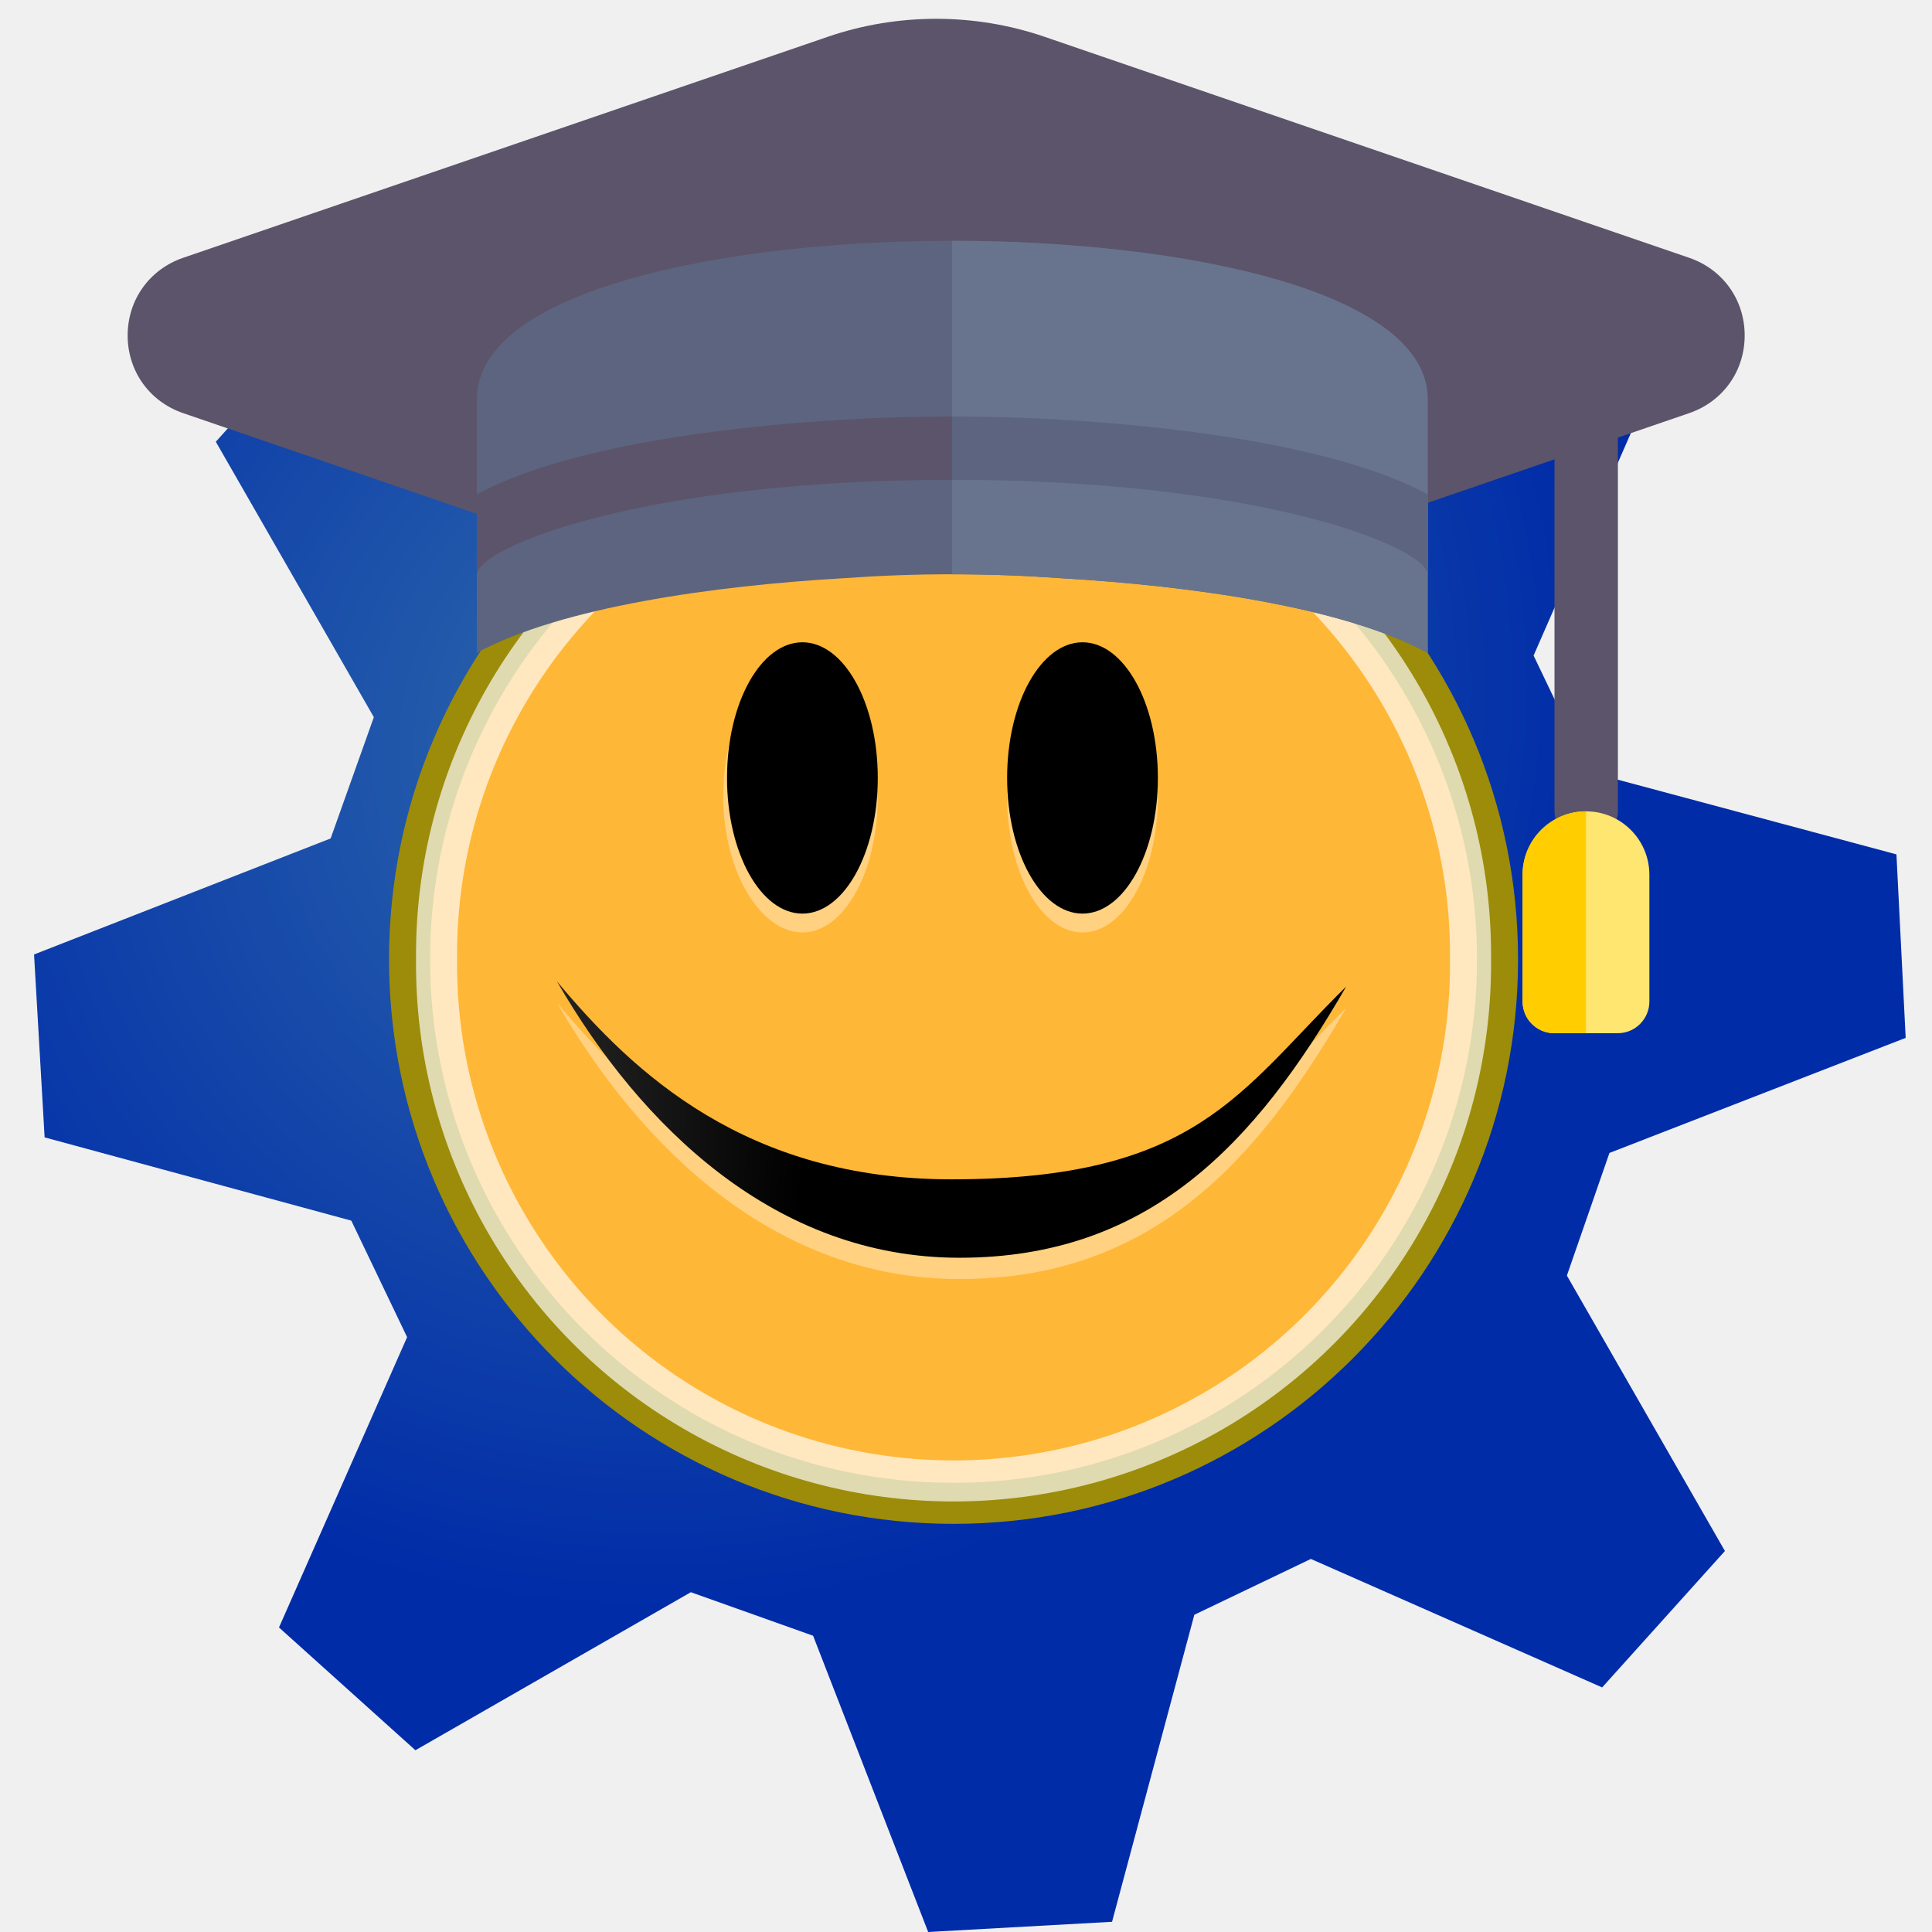
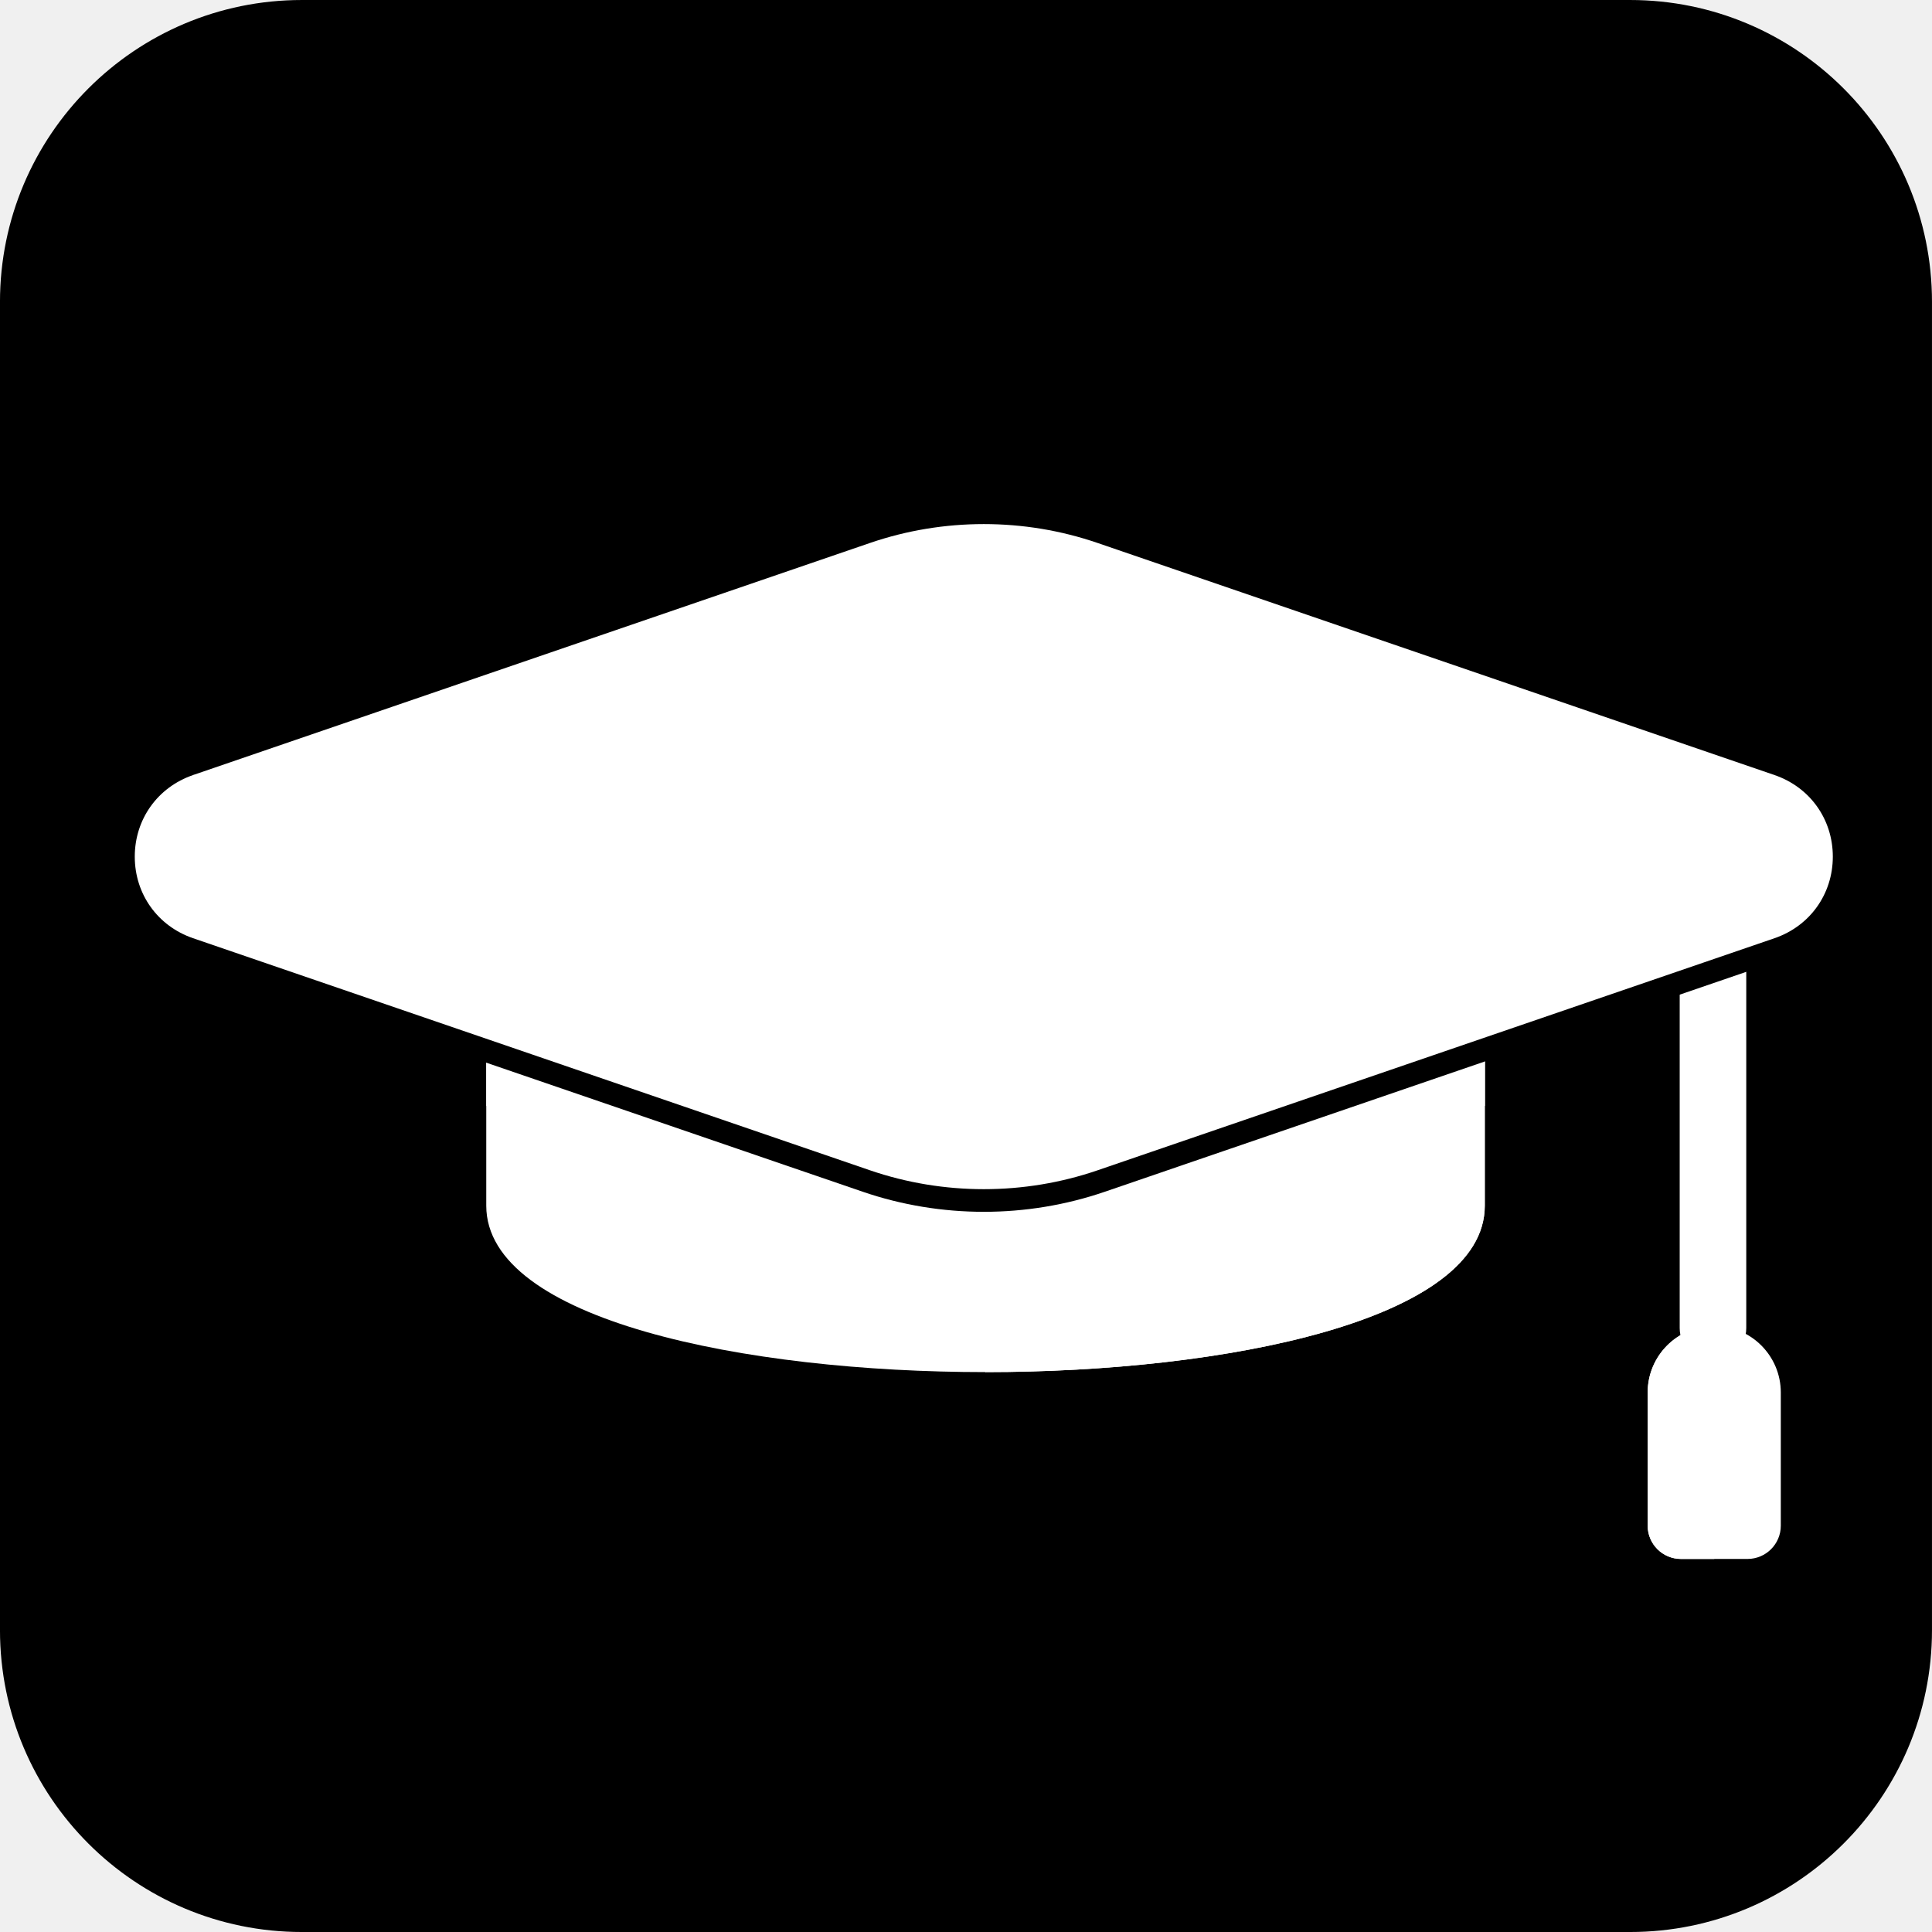
<svg xmlns="http://www.w3.org/2000/svg" xmlns:xlink="http://www.w3.org/1999/xlink" width="64px" height="64px" id="svg3140" version="1.1">
  <defs id="defs3142">
    <linearGradient id="linearGradient3864">
      <stop id="stop3866" offset="0" style="stop-color:#71b2f8;stop-opacity:1;" />
      <stop id="stop3868" offset="1" style="stop-color:#002795;stop-opacity:1;" />
    </linearGradient>
    <linearGradient id="linearGradient3682">
      <stop style="stop-color:#ff6d0f;stop-opacity:1;" offset="0" id="stop3684" />
      <stop style="stop-color:#ff1000;stop-opacity:1;" offset="1" id="stop3686" />
    </linearGradient>
    <linearGradient id="linearGradient3864-9">
      <stop style="stop-color:#316cab;stop-opacity:1" offset="0" id="stop3866-1" />
      <stop style="stop-color:#002ca8;stop-opacity:1" offset="1" id="stop3868-1" />
    </linearGradient>
-     <radialGradient r="19.571" fy="29.149" fx="282.646" cy="29.149" cx="282.646" gradientTransform="matrix(0.7841966,1.225305,-1.309716,0.8382191,-160.1946,-346.4926)" gradientUnits="userSpaceOnUse" id="radialGradient3661-2" xlink:href="#linearGradient3864-9" />
    <linearGradient id="linearGradient3682-0">
      <stop id="stop3684-0" offset="0" style="stop-color:#ff390f;stop-opacity:1" />
      <stop id="stop3686-0" offset="1" style="stop-color:#ff1000;stop-opacity:1;" />
    </linearGradient>
    <radialGradient r="19.571" fy="29.149" fx="282.646" cy="29.149" cx="282.646" gradientTransform="matrix(0.5262571,0.8222753,-0.8789212,0.5625104,294.1345,37.52916)" gradientUnits="userSpaceOnUse" id="radialGradient3661" xlink:href="#linearGradient3864" />
    <linearGradient xlink:href="#linearGradient3957" id="linearGradient3963" x1="21.994" y1="33.955" x2="20.917" y2="15.815" gradientUnits="userSpaceOnUse" />
    <linearGradient xlink:href="#linearGradient2479" id="linearGradient3066" gradientUnits="userSpaceOnUse" x1="43.936" y1="53.836" x2="20.065" y2="-8.563" />
    <linearGradient xlink:href="#linearGradient2536" id="linearGradient3064" gradientUnits="userSpaceOnUse" x1="36.918" y1="66.288" x2="19.071" y2="5.541" />
    <radialGradient xlink:href="#linearGradient4126" id="radialGradient2169" gradientUnits="userSpaceOnUse" gradientTransform="matrix(1,0,0,0.5,1.899196e-14,20)" cx="23.857" cy="40" fx="23.857" fy="40" r="17.143" />
    <linearGradient id="linearGradient4126">
      <stop id="stop4128" offset="0" style="stop-color:#000000;stop-opacity:1;" />
      <stop id="stop4130" offset="1" style="stop-color:#000000;stop-opacity:0;" />
    </linearGradient>
    <linearGradient id="linearGradient2479">
      <stop style="stop-color:#ffe69b;stop-opacity:1;" offset="0" id="stop2481" />
      <stop style="stop-color:#ffffff;stop-opacity:1;" offset="1" id="stop2483" />
    </linearGradient>
    <linearGradient id="linearGradient2536">
      <stop style="stop-color:#a40000;stop-opacity:1;" offset="0" id="stop2538" />
      <stop style="stop-color:#ff1717;stop-opacity:1;" offset="1" id="stop2540" />
    </linearGradient>
    <linearGradient id="linearGradient3957">
      <stop style="stop-color:#fffeff;stop-opacity:0.333;" offset="0" id="stop3959" />
      <stop style="stop-color:#fffeff;stop-opacity:0.216;" offset="1" id="stop3961" />
    </linearGradient>
    <radialGradient r="17.143" fy="40" fx="23.857" cy="40" cx="23.857" gradientTransform="matrix(1,0,0,0.5,0,20)" gradientUnits="userSpaceOnUse" id="radialGradient7449" xlink:href="#linearGradient4126" />
    <linearGradient y2="56.052" x2="47.32" y1="11.113" x1="4.191" gradientUnits="userSpaceOnUse" id="aigrd1">
      <stop id="stop6490" style="stop-color:#D4D4D4" offset="0" />
      <stop id="stop6492" style="stop-color:#E2E2E2" offset="0.398" />
      <stop id="stop6494" style="stop-color:#FFFFFF" offset="1" />
    </linearGradient>
    <linearGradient xlink:href="#linearGradient3050" id="linearGradient3394" gradientUnits="userSpaceOnUse" gradientTransform="matrix(0.277603,-9.832923e-2,0.112086,0.340135,19.0425,26.33855)" x1="23.378" y1="21.84" x2="23.592" y2="31.634" />
    <linearGradient xlink:href="#linearGradient3050" id="linearGradient3384" gradientUnits="userSpaceOnUse" gradientTransform="matrix(0.356785,-4.136152e-17,4.888137e-17,0.421652,15.59796,22.41694)" x1="23.031" y1="24.312" x2="23.031" y2="36.25" />
    <linearGradient id="linearGradient3800">
      <stop id="stop3802" offset="0" style="stop-color:#ffeed6;stop-opacity:1;" />
      <stop style="stop-color:#e49c2f;stop-opacity:1;" offset="0.5" id="stop8664" />
      <stop id="stop3804" offset="1" style="stop-color:#ffc66c;stop-opacity:1;" />
    </linearGradient>
    <linearGradient id="linearGradient3824">
      <stop id="stop3826" offset="0" style="stop-color:#ffffff;stop-opacity:1;" />
      <stop id="stop3828" offset="1" style="stop-color:#c9c9c9;stop-opacity:1;" />
    </linearGradient>
    <radialGradient gradientTransform="matrix(1.642857,0,0,1.652747,-47.54441,-34.20877)" id="aigrd2" cx="25.053" cy="39.593" r="15.757" fx="25.053" fy="39.593" gradientUnits="userSpaceOnUse">
      <stop offset="0" style="stop-color:#777777;stop-opacity:1;" id="stop8602" />
      <stop offset="1" style="stop-color:#000000" id="stop8604" />
    </radialGradient>
    <linearGradient id="linearGradient2509">
      <stop style="stop-color:#fffbd5;stop-opacity:1;" offset="0" id="stop2511" />
      <stop style="stop-color:#edd400;stop-opacity:1;" offset="1" id="stop2513" />
    </linearGradient>
    <linearGradient id="linearGradient3290">
      <stop id="stop3292" offset="0" style="stop-color:#fffcde;stop-opacity:1;" />
      <stop style="stop-color:#f6e76a;stop-opacity:1;" offset="0.645" id="stop3294" />
      <stop id="stop3296" offset="1" style="stop-color:#ffb738;stop-opacity:1;" />
    </linearGradient>
    <linearGradient id="linearGradient3050">
      <stop style="stop-color:#a40000;stop-opacity:1;" offset="0" id="stop3052" />
      <stop style="stop-color:#ec0000;stop-opacity:1;" offset="1" id="stop3054" />
    </linearGradient>
    <linearGradient id="linearGradient3451">
      <stop style="stop-color:#ffffff;stop-opacity:1;" offset="0" id="stop3453" />
      <stop id="stop4936" offset="0.5" style="stop-color:#fefc9a;stop-opacity:0.629;" />
      <stop style="stop-color:#fefc9a;stop-opacity:0;" offset="1" id="stop3455" />
    </linearGradient>
    <linearGradient id="linearGradient3179">
      <stop style="stop-color:#ffffff;stop-opacity:1;" offset="0" id="stop3181" />
      <stop style="stop-color:#f6e76a;stop-opacity:1;" offset="1" id="stop3185" />
    </linearGradient>
    <radialGradient xlink:href="#linearGradient3881" id="radialGradient10024" gradientUnits="userSpaceOnUse" gradientTransform="matrix(1,0,0,1.203261,0,-5.44902)" cx="34.53" cy="26.808" fx="34.53" fy="26.808" r="4.317" />
    <radialGradient xlink:href="#linearGradient3881" id="radialGradient10020" gradientUnits="userSpaceOnUse" gradientTransform="matrix(1,0,0,1.203261,0,-5.44902)" cx="34.53" cy="26.808" fx="34.53" fy="26.808" r="4.317" />
    <radialGradient xlink:href="#linearGradient7947" id="radialGradient10018" gradientUnits="userSpaceOnUse" gradientTransform="matrix(1,0,0,1.105263,0,-2.761859)" cx="17.199" cy="26.238" fx="17.199" fy="26.238" r="5.002" />
    <radialGradient xlink:href="#linearGradient7947" id="radialGradient10014" gradientUnits="userSpaceOnUse" gradientTransform="matrix(1,0,0,1.105263,0,-2.761859)" cx="17.199" cy="26.238" fx="17.199" fy="26.238" r="5.002" />
    <radialGradient xlink:href="#linearGradient3881" id="radialGradient10012" gradientUnits="userSpaceOnUse" gradientTransform="matrix(1,0,0,1.203261,0,-5.44902)" cx="34.53" cy="26.808" fx="34.53" fy="26.808" r="4.317" />
    <radialGradient xlink:href="#linearGradient3881" id="radialGradient10006" gradientUnits="userSpaceOnUse" gradientTransform="matrix(1,0,0,1.203261,0,-5.44902)" cx="34.53" cy="26.808" fx="34.53" fy="26.808" r="4.317" />
    <radialGradient xlink:href="#linearGradient7947" id="radialGradient9996" gradientUnits="userSpaceOnUse" gradientTransform="matrix(1,0,0,1.105263,0,-2.761859)" cx="17.199" cy="26.238" fx="17.199" fy="26.238" r="5.002" />
    <radialGradient xlink:href="#linearGradient3881" id="radialGradient9994" gradientUnits="userSpaceOnUse" gradientTransform="matrix(1,0,0,1.203261,0,-5.44902)" cx="34.53" cy="26.808" fx="34.53" fy="26.808" r="4.317" />
    <radialGradient xlink:href="#linearGradient7947" id="radialGradient9988" gradientUnits="userSpaceOnUse" gradientTransform="matrix(1,0,0,1.105263,0,-2.761859)" cx="17.199" cy="26.238" fx="17.199" fy="26.238" r="5.002" />
    <radialGradient xlink:href="#linearGradient3881" id="radialGradient9986" gradientUnits="userSpaceOnUse" gradientTransform="matrix(1,0,0,1.203261,0,-5.44902)" cx="34.53" cy="26.808" fx="34.53" fy="26.808" r="4.317" />
    <radialGradient xlink:href="#linearGradient7947" id="radialGradient8978" gradientUnits="userSpaceOnUse" gradientTransform="matrix(1,0,0,1.105263,0,-2.761859)" cx="17.199" cy="26.238" fx="17.199" fy="26.238" r="5.002" />
    <radialGradient xlink:href="#linearGradient3881" id="radialGradient8976" gradientUnits="userSpaceOnUse" gradientTransform="matrix(1,0,0,1.203261,0,-5.44902)" cx="34.53" cy="26.808" fx="34.53" fy="26.808" r="4.317" />
    <radialGradient gradientTransform="matrix(0.617019,0,0,0.4614933,9.571755,18.71764)" id="aigrd2-2" cx="25.053" cy="39.593" r="15.757" fx="25.053" fy="39.593" gradientUnits="userSpaceOnUse">
      <stop offset="0" style="stop-color:#777777;stop-opacity:1;" id="stop8602-7" />
      <stop offset="1" style="stop-color:#000000" id="stop8604-6" />
    </radialGradient>
    <linearGradient id="linearGradient4454">
      <stop style="stop-color:#729fcf;stop-opacity:0.208;" offset="0" id="stop4456" />
      <stop style="stop-color:#729fcf;stop-opacity:0.676;" offset="1" id="stop4458" />
    </linearGradient>
    <linearGradient id="linearGradient4467">
      <stop style="stop-color:#ffffff;stop-opacity:1;" offset="0" id="stop4469" />
      <stop style="stop-color:#ffffff;stop-opacity:0.248;" offset="1" id="stop4471" />
    </linearGradient>
    <linearGradient id="linearGradient3881">
      <stop style="stop-color:#ff0000;stop-opacity:1;" offset="0" id="stop3883" />
      <stop id="stop6974" offset="0.5" style="stop-color:#ff0000;stop-opacity:0.498;" />
      <stop style="stop-color:#ff0000;stop-opacity:0;" offset="1" id="stop3885" />
    </linearGradient>
    <linearGradient id="linearGradient7947">
      <stop style="stop-color:#ff0000;stop-opacity:1;" offset="0" id="stop7949" />
      <stop id="stop7957" offset="0.5" style="stop-color:#ff1f00;stop-opacity:0.794;" />
      <stop style="stop-color:#ff0000;stop-opacity:0;" offset="1" id="stop7951" />
    </linearGradient>
    <radialGradient gradientTransform="matrix(1.25,0,0,-1.25,-6.479446,73.66448)" id="aigrd2-9" cx="25.053" cy="39.593" r="15.757" fx="25.053" fy="39.593" gradientUnits="userSpaceOnUse">
      <stop offset="0" style="stop-color:#777777;stop-opacity:1;" id="stop8602-5" />
      <stop offset="1" style="stop-color:#000000" id="stop8604-4" />
    </radialGradient>
    <linearGradient id="linearGradient3068">
      <stop style="stop-color:#cccccc;stop-opacity:1;" offset="0" id="stop3070" />
      <stop id="stop3076" offset="0.346" style="stop-color:#ffffff;stop-opacity:1;" />
      <stop style="stop-color:#ffffff;stop-opacity:1;" offset="0.725" id="stop3078" />
      <stop style="stop-color:#cecece;stop-opacity:1;" offset="1" id="stop3072" />
    </linearGradient>
    <linearGradient id="linearGradient2283">
      <stop style="stop-color:#730000;stop-opacity:1;" offset="0" id="stop2285" />
      <stop style="stop-color:#ff0202;stop-opacity:1;" offset="1" id="stop2287" />
    </linearGradient>
    <linearGradient id="linearGradient2291">
      <stop style="stop-color:#ffa107;stop-opacity:1;" offset="0" id="stop2293" />
      <stop style="stop-color:#cc0000;stop-opacity:1;" offset="1" id="stop2295" />
    </linearGradient>
    <linearGradient id="linearGradient2311">
      <stop style="stop-color:#ffd93c;stop-opacity:1;" offset="0" id="stop2313" />
      <stop style="stop-color:#ffffff;stop-opacity:0;" offset="1" id="stop2315" />
    </linearGradient>
    <linearGradient id="linearGradient2337">
      <stop style="stop-color:#cc0000;stop-opacity:1;" offset="0" id="stop2339" />
      <stop id="stop2345" offset="0.276" style="stop-color:#c84a00;stop-opacity:1;" />
      <stop style="stop-color:#be0000;stop-opacity:1;" offset="1" id="stop2341" />
    </linearGradient>
    <radialGradient gradientTransform="matrix(0.8437151,0,0,0.8428367,-26.65805,43.54013)" id="aigrd2-28" cx="25.053" cy="39.593" r="15.757" fx="25.053" fy="39.593" gradientUnits="userSpaceOnUse">
      <stop offset="0" style="stop-color:#777777;stop-opacity:1;" id="stop8602-6" />
      <stop offset="1" style="stop-color:#000000" id="stop8604-0" />
    </radialGradient>
    <linearGradient xlink:href="#linearGradient4126" id="linearGradient2124" gradientUnits="userSpaceOnUse" gradientTransform="matrix(1,0,0,1.071351,-22.5,-3.854623)" x1="14" y1="21.062" x2="14" y2="35.744" />
    <linearGradient xlink:href="#linearGradient4126" id="linearGradient2108" x1="14" y1="21.062" x2="14" y2="32.875" gradientUnits="userSpaceOnUse" gradientTransform="matrix(1,0,0,1.033654,1.5,-0.627404)" />
    <linearGradient xlink:href="#linearGradient4126" id="linearGradient2374" gradientUnits="userSpaceOnUse" gradientTransform="matrix(1,0,0,1.159815,-18.41188,-29.69484)" x1="14" y1="21.062" x2="14.5" y2="33.431" />
    <linearGradient xlink:href="#linearGradient4126" id="linearGradient2372" gradientUnits="userSpaceOnUse" gradientTransform="matrix(1,0,0,1.171895,-34.41188,-30.02096)" x1="14" y1="21.062" x2="13.5" y2="33.427" />
    <linearGradient xlink:href="#linearGradient4126" id="linearGradient2370" gradientUnits="userSpaceOnUse" gradientTransform="matrix(1,0,0,1.404523,-26.41188,-34.84613)" x1="14" y1="21.062" x2="14" y2="34.306" />
    <linearGradient xlink:href="#linearGradient3068" id="linearGradient2368" gradientUnits="userSpaceOnUse" gradientTransform="matrix(1.048897,0,0,1,-38.17981,-26.8798)" x1="9.789" y1="29.629" x2="38.391" y2="29.629" />
    <radialGradient xlink:href="#linearGradient3290" id="radialGradient2366" gradientUnits="userSpaceOnUse" cx="29.288" cy="15.721" fx="29.158" fy="15.756" r="8.902" />
    <radialGradient xlink:href="#linearGradient4126" id="radialGradient2364" gradientUnits="userSpaceOnUse" gradientTransform="matrix(1,0,0,0.333333,0,25.71429)" cx="24.714" cy="38.571" fx="24.714" fy="38.571" r="19.714" />
    <linearGradient xlink:href="#linearGradient3068" id="linearGradient2132-3" x1="9.789" y1="29.629" x2="38.391" y2="29.629" gradientUnits="userSpaceOnUse" gradientTransform="matrix(1.048897,0,0,1,-1.267931,0)" />
    <linearGradient xlink:href="#linearGradient4126" id="linearGradient2120-9" gradientUnits="userSpaceOnUse" gradientTransform="matrix(1,0,0,1.159815,18.5,-2.815047)" x1="14" y1="21.062" x2="14.5" y2="33.431" />
    <linearGradient xlink:href="#linearGradient4126" id="linearGradient2116-0" gradientUnits="userSpaceOnUse" gradientTransform="matrix(1,0,0,1.171895,2.5,-3.141166)" x1="14" y1="21.062" x2="13.5" y2="33.427" />
    <linearGradient xlink:href="#linearGradient4126" id="linearGradient2112-2" gradientUnits="userSpaceOnUse" x1="14" y1="21.062" x2="14" y2="34.306" gradientTransform="matrix(1,0,0,1.404523,10.5,-7.966331)" />
    <radialGradient xlink:href="#linearGradient3290" id="radialGradient1362-5" gradientUnits="userSpaceOnUse" cx="29.288" cy="15.721" fx="29.158" fy="15.756" r="8.902" />
    <radialGradient xlink:href="#linearGradient4126" id="radialGradient1360-1" gradientUnits="userSpaceOnUse" gradientTransform="matrix(1,0,0,0.333333,0,25.71429)" cx="24.714" cy="38.571" fx="24.714" fy="38.571" r="19.714" />
    <linearGradient id="linearGradient3110">
      <stop style="stop-color:#fcc2c2;stop-opacity:1" offset="0" id="stop3112" />
      <stop style="stop-color:#cc0000" offset="1" id="stop3114" />
    </linearGradient>
    <linearGradient id="linearGradient2319">
      <stop style="stop-color:#ffffff;stop-opacity:1" offset="0" id="stop2321" />
      <stop style="stop-color:#cc0000;stop-opacity:0;" offset="1" id="stop2323" />
    </linearGradient>
    <linearGradient id="linearGradient2349">
      <stop style="stop-color:#ef2929" offset="0" id="stop2351" />
      <stop style="stop-color:#ef2929;stop-opacity:0;" offset="1" id="stop2353" />
    </linearGradient>
    <linearGradient id="linearGradient3287">
      <stop id="stop3289" offset="0" style="stop-color:#fa9292;stop-opacity:1" />
      <stop id="stop3291" offset="1" style="stop-color:#cc0000" />
    </linearGradient>
    <linearGradient id="linearGradient2219">
      <stop style="stop-color:#ffffff;stop-opacity:1;" offset="0" id="stop2221" />
      <stop style="stop-color:#ffffff;stop-opacity:0.3;" offset="1" id="stop2223" />
    </linearGradient>
    <linearGradient id="linearGradient2251">
      <stop id="stop2253" offset="0" style="stop-color:#f6e1cf;stop-opacity:1;" />
      <stop style="stop-color:#e19d56;stop-opacity:1;" offset="0.5" id="stop3682" />
      <stop id="stop2255" offset="1" style="stop-color:#f4dcb7;stop-opacity:1" />
    </linearGradient>
    <radialGradient xlink:href="#aigrd2-7" id="radialGradient1342" gradientUnits="userSpaceOnUse" gradientTransform="matrix(0.28431,0,0,0.416667,30.45155,18.23307)" cx="-23.452" cy="38.603" fx="-23.452" fy="38.603" r="15.757" />
    <radialGradient xlink:href="#aigrd2-7" id="radialGradient2211" gradientUnits="userSpaceOnUse" gradientTransform="matrix(1.25,0,0,1.25,39.41053,-19.20819)" cx="25.053" cy="39.593" fx="25.053" fy="39.593" r="15.757" />
    <radialGradient gradientTransform="matrix(1.25,0,0,1.25,53.52055,-13.37211)" id="aigrd2-7" cx="25.053" cy="39.593" r="15.757" fx="25.053" fy="39.593" gradientUnits="userSpaceOnUse">
      <stop offset="0" style="stop-color:#777777;stop-opacity:1;" id="stop8602-8" />
      <stop offset="1" style="stop-color:#000000" id="stop8604-3" />
    </radialGradient>
    <radialGradient gradientUnits="userSpaceOnUse" gradientTransform="matrix(1.312925,0,0,0.437641,-40.62415,14.71115)" r="19.714" fy="38.571" fx="24.714" cy="38.571" cx="24.714" id="radialGradient4571-0" xlink:href="#linearGradient4126" />
    <radialGradient gradientTransform="matrix(1.641155,0,0,-1.641155,-49.13118,77.66613)" id="aigrd2-4" cx="25.053" cy="39.593" r="15.757" fx="25.053" fy="39.593" gradientUnits="userSpaceOnUse">
      <stop offset="0" style="stop-color:#777777;stop-opacity:1;" id="stop8602-9" />
      <stop offset="1" style="stop-color:#000000" id="stop8604-9" />
    </radialGradient>
    <radialGradient gradientTransform="matrix(1.312925,0,0,1.312925,-25.59228,-11.62215)" xlink:href="#linearGradient3290" id="radialGradient2714-8" gradientUnits="userSpaceOnUse" cx="29.288" cy="15.721" fx="29.158" fy="15.756" r="8.902" />
    <radialGradient id="rad3" gradientUnits="userSpaceOnUse" cy="38.571" cx="24.714" gradientTransform="matrix(1,0,0,0.3333331,37.92725,22.43838)" r="19.714">
      <stop offset="0" id="stop5833" />
      <stop style="stop-opacity:0;" offset="1" id="stop5835" />
    </radialGradient>
    <radialGradient id="rad2" gradientUnits="userSpaceOnUse" cy="39.593" cx="25.053" gradientTransform="matrix(1.25,0,0,1.25,31.4478,-16.64803)" r="15.757">
      <stop style="stop-color:#777;" offset="0" id="stop5828" />
      <stop offset="1" id="stop5830" />
    </radialGradient>
    <radialGradient gradientTransform="matrix(2.08314,0,0,2.08314,-2.619861,-19.76813)" id="rad1" fx="29.158" fy="15.756" gradientUnits="userSpaceOnUse" cy="15.721" cx="29.288" r="8.902">
      <stop style="stop-color:#fffcde;" offset="0" id="stop5821" />
      <stop style="stop-color:#f6e76a;" offset="0.645" id="stop5823" />
      <stop style="stop-color:#ffb738;" offset="1" id="stop5825" />
    </radialGradient>
  </defs>
  <g id="layer1">
-     <path style="display:inline;overflow:visible;visibility:visible;opacity:1;fill:url(#radialGradient3661-2);fill-opacity:1;fill-rule:evenodd;stroke:#000137;stroke-width:0;stroke-linecap:butt;stroke-linejoin:miter;stroke-miterlimit:4;stroke-dasharray:none;stroke-dashoffset:0;stroke-opacity:1;marker:none;marker-start:none;marker-mid:none;marker-end:none;enable-background:accumulate" d="M 50.507,7.988 41.383,13.223 37.354,11.825 33.51,2 27.463,2.318 24.704,12.477 20.844,14.326 11.216,10.114 7.149,14.633 l 5.235,9.124 -1.431,4.017 -9.825,3.844 0.35,6.059 10.159,2.758 1.849,3.86 -4.244,9.617 4.519,4.067 9.124,-5.235 4.05,1.442 L 30.747,64 l 6.091,-0.338 2.726,-10.171 3.86,-1.849 9.649,4.256 4.067,-4.519 -5.235,-9.124 1.41,-4.062 9.813,-3.812 -0.306,-6.079 -10.171,-2.726 -1.849,-3.86 4.224,-9.661 z m -13.665,14.963 1.873,1.087 1.623,1.471 1.299,1.756 0.935,1.952 0.549,2.104 0.091,2.157 -0.311,2.156 -0.711,2.047 -1.131,1.894 -1.427,1.602 -1.756,1.299 -1.952,0.935 -2.104,0.549 -2.169,0.123 -2.156,-0.311 -2.047,-0.711 -1.894,-1.131 -1.59,-1.46 -1.311,-1.724 -0.935,-1.952 -0.538,-2.137 -0.123,-2.169 0.311,-2.156 0.711,-2.047 1.119,-1.861 1.439,-1.635 1.756,-1.299 1.952,-0.935 2.137,-0.538 2.157,-0.091 2.156,0.311 2.047,0.711 z" id="path3659-5" />
-     <g id="g171" transform="translate(-539.5172,-293.8984)">
- </g>
-     <g id="g173" transform="translate(-539.5172,-293.8984)">
- </g>
-     <g id="g175" transform="translate(-539.5172,-293.8984)">
- </g>
-     <g id="g177" transform="translate(-539.5172,-293.8984)">
- </g>
-     <g id="g179" transform="translate(-539.5172,-293.8984)">
- </g>
-     <g id="g181" transform="translate(-539.5172,-293.8984)">
- </g>
-     <g id="g183" transform="translate(-539.5172,-293.8984)">
- </g>
-     <g id="g185" transform="translate(-539.5172,-293.8984)">
- </g>
-     <g id="g187" transform="translate(-539.5172,-293.8984)">
- </g>
-     <g id="g189" transform="translate(-539.5172,-293.8984)">
- </g>
-     <g id="g191" transform="translate(-539.5172,-293.8984)">
- </g>
-     <g id="g193" transform="translate(-539.5172,-293.8984)">
- </g>
-     <g id="g195" transform="translate(-539.5172,-293.8984)">
- </g>
-     <g id="g197" transform="translate(-539.5172,-293.8984)">
- </g>
-     <g id="g199" transform="translate(-539.5172,-293.8984)">
- </g>
-     <g id="g992" transform="matrix(1.359368,0,0,1.359368,-85.42765,-7.713028)">
-       <g id="g961">
-         <path style="fill:url(#rad1);stroke:#9c8c0a;stroke-width:1" d="m 99.337,29.052 a 13.256,13.256 0 1 1 -26.513,0 13.256,13.256 0 1 1 26.513,0 z" id="path5839" />
-         <path style="opacity:0.677;fill:none;stroke:#ffffff;stroke-width:1" d="m 98.679,29.052 a 12.599,12.599 0 1 1 -25.197,0 12.599,12.599 0 1 1 25.197,0 z" id="path5841" />
-         <path style="opacity:0.36;fill:#ffffff;stroke-width:0.735" d="m 95.646,30.238 c -2.216,3.839 -4.808,6.605 -9.421,6.605 -4.481,0 -7.762,-3.188 -9.809,-6.735 1.873,2.245 4.616,4.825 9.614,4.825 5.974,0 7.017,-2.136 9.615,-4.694 z" id="path5843" />
-         <path style="fill:url(#rad2);stroke-width:0.735" d="m 95.646,29.719 c -2.216,3.839 -4.808,6.605 -9.421,6.605 -4.481,0 -7.762,-3.188 -9.809,-6.735 1.873,2.245 4.616,4.824 9.614,4.824 5.974,0 7.017,-2.135 9.615,-4.694 z" id="path5845" />
-         <g transform="matrix(0.7346591,0,0,0.7346591,68.51366,13.83508)" id="g5847">
-           <path style="opacity:0.36;fill:#ffffff" d="m 21.398,15.321 c 0,2.5 -1.125,4.5 -2.5,4.5 -1.375,0 -2.625,-2 -2.625,-4.5 0,-2.5 1.125,-4.5 2.5,-4.5 1.375,0 2.5,2 2.5,4.5 z" id="path5849" />
-           <path style="opacity:0.36;fill:#ffffff" d="m 30.689,15.321 c 0,2.5 -1.125,4.5 -2.5,4.5 -1.375,0 -2.5,-2 -2.5,-4.5 0,-2.5 1.125,-4.5 2.5,-4.5 1.375,0 2.5,2 2.5,4.5 z" id="path5851" />
-           <path d="m 21.398,14.696 c 0,2.5 -1.125,4.5 -2.5,4.5 -1.375,0 -2.5,-2 -2.5,-4.5 0,-2.5 1.125,-4.5 2.5,-4.5 1.375,0 2.5,2 2.5,4.5 z" id="path5853" />
-           <path d="m 30.689,14.696 c 0,2.5 -1.125,4.5 -2.5,4.5 -1.375,0 -2.5,-2 -2.5,-4.5 0,-2.5 1.125,-4.5 2.5,-4.5 1.375,0 2.5,2 2.5,4.5 z" id="path5855" />
-         </g>
-       </g>
-       <g id="g386" transform="matrix(0.09655002,0,0,0.09655002,61.33886,6.132091)">
-         <g id="g121">
-           <g id="g119">
-             <path id="path117" d="m 415.936,207.871 c -4.422,0 -8,-3.578 -8,-8 v -95.383 c 0,-4.422 3.578,-8 8,-8 4.422,0 8,3.578 8,8 v 95.383 c 0,4.422 -3.578,8 -8,8 z" style="fill:#5c546a" />
-           </g>
-         </g>
-         <g id="g125">
-           <path id="path123" d="M 441.936,60.324 279.21,4.535 c -17.617,-6.047 -37.047,-6.047 -54.68,0 L 61.804,60.324 c -8.508,2.922 -14,10.609 -14,19.602 0,8.993 5.492,16.68 14,19.602 l 79.57,27.281 c 0.836,0.281 1.711,0.43 2.594,0.43 0.031,0 0.07,0 0.102,0 l 223.969,-2.797 c 0.844,-0.008 1.688,-0.156 2.492,-0.43 l 71.406,-24.484 c 8.508,-2.922 14,-10.609 14,-19.602 0,-8.993 -5.493,-16.68 -14.001,-19.602 z" style="fill:#5c546a" />
-         </g>
-         <g id="g143">
-           <g id="g129">
-             <path id="path127" d="m 228.498,141.195 c 8.483,-0.616 17.577,-0.996 27.439,-0.996 9.862,0 18.956,0.379 27.439,0.996 32.577,1.882 71.284,7.267 92.561,18.84 v -64 c 0,-27.484 -62.203,-40 -120,-40 -57.797,0 -120,12.516 -120,40 v 64 c 21.277,-11.574 59.983,-16.958 92.561,-18.84 z" style="fill:#5d647f" />
-           </g>
-           <g id="g133">
-             <path id="path131" d="m 255.936,100.363 c -34.716,0 -92.229,4.566 -120,19.672 v 20.328 c 0,-6.969 42.055,-24 120,-24 77.945,0 120,17.031 120,24 v -20.328 c -27.77,-15.105 -85.283,-19.672 -120,-19.672 z" style="fill:#5c546a" />
-           </g>
-           <g id="g137">
-             <path id="path135" d="m 255.936,56.035 c -0.018,0 -0.037,0.001 -0.055,0.001 V 140.2 c 0.019,0 0.036,-10e-4 0.055,-10e-4 9.862,0 18.956,0.379 27.439,0.996 32.577,1.882 71.284,7.267 92.561,18.84 v -64 c 0,-27.484 -62.203,-40 -120,-40 z" style="fill:#68748d" />
-           </g>
-           <g id="g141">
-             <path id="path139" d="m 255.882,100.364 v 16 c 0.019,0 0.036,-0.001 0.055,-0.001 77.945,0 120,17.031 120,24 v -20.328 c -27.771,-15.105 -85.284,-19.672 -120,-19.672 -0.018,0 -0.038,0.001 -0.055,0.001 z" style="fill:#5d647f" />
-           </g>
-         </g>
-         <g id="g147">
-           <path id="path145" d="m 423.882,256.035 h -16 c -4.418,0 -8,-3.582 -8,-8 v -32 c 0,-8.837 7.163,-16 16,-16 v 0 c 8.837,0 16,7.163 16,16 v 32 c 0,4.418 -3.582,8 -8,8 z" style="fill:#ffe671" />
-         </g>
-         <g id="g151">
-           <path id="path149" d="m 399.882,216.035 v 32 c 0,4.418 3.582,8 8,8 h 8 v -56 c -8.837,0 -16,7.163 -16,16 z" style="fill:#ffcd00" />
-         </g>
-       </g>
+     <g id="g171" transform="translate(-539.5172,-293.8984)" />
+     <g id="g173" transform="translate(-539.5172,-293.8984)" />
+     <g id="g175" transform="translate(-539.5172,-293.8984)" />
+     <g id="g177" transform="translate(-539.5172,-293.8984)" />
+     <g id="g179" transform="translate(-539.5172,-293.8984)" />
+     <g id="g181" transform="translate(-539.5172,-293.8984)" />
+     <g id="g183" transform="translate(-539.5172,-293.8984)" />
+     <g id="g185" transform="translate(-539.5172,-293.8984)" />
+     <g id="g187" transform="translate(-539.5172,-293.8984)" />
+     <g id="g189" transform="translate(-539.5172,-293.8984)" />
+     <g id="g191" transform="translate(-539.5172,-293.8984)" />
+     <g id="g193" transform="translate(-539.5172,-293.8984)" />
+     <g id="g195" transform="translate(-539.5172,-293.8984)" />
+     <g id="g197" transform="translate(-539.5172,-293.8984)" />
+     <g id="g199" transform="translate(-539.5172,-293.8984)" />
+     <g id="g1174" transform="translate(145.4545,15.81818)">
+       <rect ry="10" y="-15.818" x="-145.455" height="64" width="64" id="rect274" style="fill:#000000;stroke:none;stroke-width:0;stroke-linejoin:round;stroke-miterlimit:6.8;stroke-dasharray:none;stroke-opacity:1" />
+       <g style="fill:#ffffff" transform="matrix(0.137822,0,0,0.1378219,-146.0351,0.6303514)" id="g121">
+         <g style="fill:#ffffff" id="g119">
+           <path style="fill:#ffffff" d="m 415.936,207.871 c -4.422,0 -8,-3.578 -8,-8 v -95.383 c 0,-4.422 3.578,-8 8,-8 4.422,0 8,3.578 8,8 v 95.383 c 0,4.422 -3.578,8 -8,8 z" id="path117" />
+         </g>
+       </g>
+       <g style="fill:#ffffff" transform="matrix(0.137822,0,0,-0.1378219,-148.0815,37.35758)" id="g143">
+         <g style="fill:#ffffff" id="g129">
+           <path style="fill:#ffffff" d="m 228.498,141.195 c 8.483,-0.616 17.577,-0.996 27.439,-0.996 9.862,0 18.956,0.379 27.439,0.996 32.577,1.882 71.284,7.267 92.561,18.84 v -64 c 0,-27.484 -62.203,-40 -120,-40 -57.797,0 -120,12.516 -120,40 v 64 c 21.277,-11.574 59.983,-16.958 92.561,-18.84 z" id="path127" />
+         </g>
+         <g style="fill:#ffffff" id="g133">
+           <path style="fill:#ffffff" d="m 255.936,100.363 c -34.716,0 -92.229,4.566 -120,19.672 v 20.328 c 0,-6.969 42.055,-24 120,-24 77.945,0 120,17.031 120,24 v -20.328 c -27.77,-15.105 -85.283,-19.672 -120,-19.672 z" id="path131" />
+         </g>
+         <g style="fill:#ffffff" id="g137">
+           <path style="fill:#ffffff" d="m 255.936,56.035 c -0.018,0 -0.037,0.001 -0.055,0.001 V 140.2 c 0.019,0 0.036,-10e-4 0.055,-10e-4 9.862,0 18.956,0.379 27.439,0.996 32.577,1.882 71.284,7.267 92.561,18.84 v -64 c 0,-27.484 -62.203,-40 -120,-40 z" id="path135" />
+         </g>
+         <g style="fill:#ffffff" id="g141">
+           <path style="fill:#ffffff" d="m 255.882,100.364 v 16 c 0.019,0 0.036,-0.001 0.055,-0.001 77.945,0 120,17.031 120,24 v -20.328 c -27.771,-15.105 -85.284,-19.672 -120,-19.672 -0.018,0 -0.038,0.001 -0.055,0.001 z" id="path139" />
+         </g>
+       </g>
+       <g style="fill:#ffffff" transform="matrix(0.137822,0,0,0.1378219,-147.5785,1.542665)" id="g125">
+         <path style="fill:#ffffff" d="M 441.936,60.324 279.21,4.535 c -17.617,-6.047 -37.047,-6.047 -54.68,0 L 61.804,60.324 c -8.508,2.922 -14,10.609 -14,19.602 0,8.993 5.492,16.68 14,19.602 l 79.57,27.281 c 0.836,0.281 1.711,0.43 2.594,0.43 0.031,0 0.07,0 0.102,0 l 223.969,-2.797 c 0.844,-0.008 1.688,-0.156 2.492,-0.43 l 71.406,-24.484 c 8.508,-2.922 14,-10.609 14,-19.602 0,-8.993 -5.493,-16.68 -14.001,-19.602 z" id="path123" />
+       </g>
+       <g style="fill:#ffffff" transform="matrix(0.137822,0,0,0.1378219,-145.9858,0.5367086)" id="g147">
+         <path style="fill:#ffffff" d="m 423.882,256.035 h -16 c -4.418,0 -8,-3.582 -8,-8 v -32 c 0,-8.837 7.163,-16 16,-16 v 0 c 8.837,0 16,7.163 16,16 v 32 c 0,4.418 -3.582,8 -8,8 z" id="path145" />
+       </g>
+       <g style="fill:#ffffff" transform="matrix(0.137822,0,0,0.1378219,-145.9858,0.5367086)" id="g151">
+         <path style="fill:#ffffff" d="m 399.882,216.035 v 32 c 0,4.418 3.582,8 8,8 h 8 v -56 c -8.837,0 -16,7.163 -16,16 z" id="path149" />
+       </g>
+       <path style="fill:#ffffff;stroke:#000000;stroke-width:1.5;stroke-miterlimit:4;stroke-dasharray:none;stroke-opacity:1;paint-order:stroke markers fill" d="m -86.67,9.857 c 1.173,0.403 1.93,1.462 1.93,2.702 0,1.239 -0.757,2.299 -1.93,2.702 l -4e-5,4e-6 -22.427,7.689 c -2.428,0.833 -5.106,0.833 -7.536,0 l -22.427,-7.689 c -1.173,-0.403 -1.93,-1.462 -1.93,-2.702 0,-1.239 0.757,-2.299 1.93,-2.702" id="path123-3" />
    </g>
  </g>
</svg>
